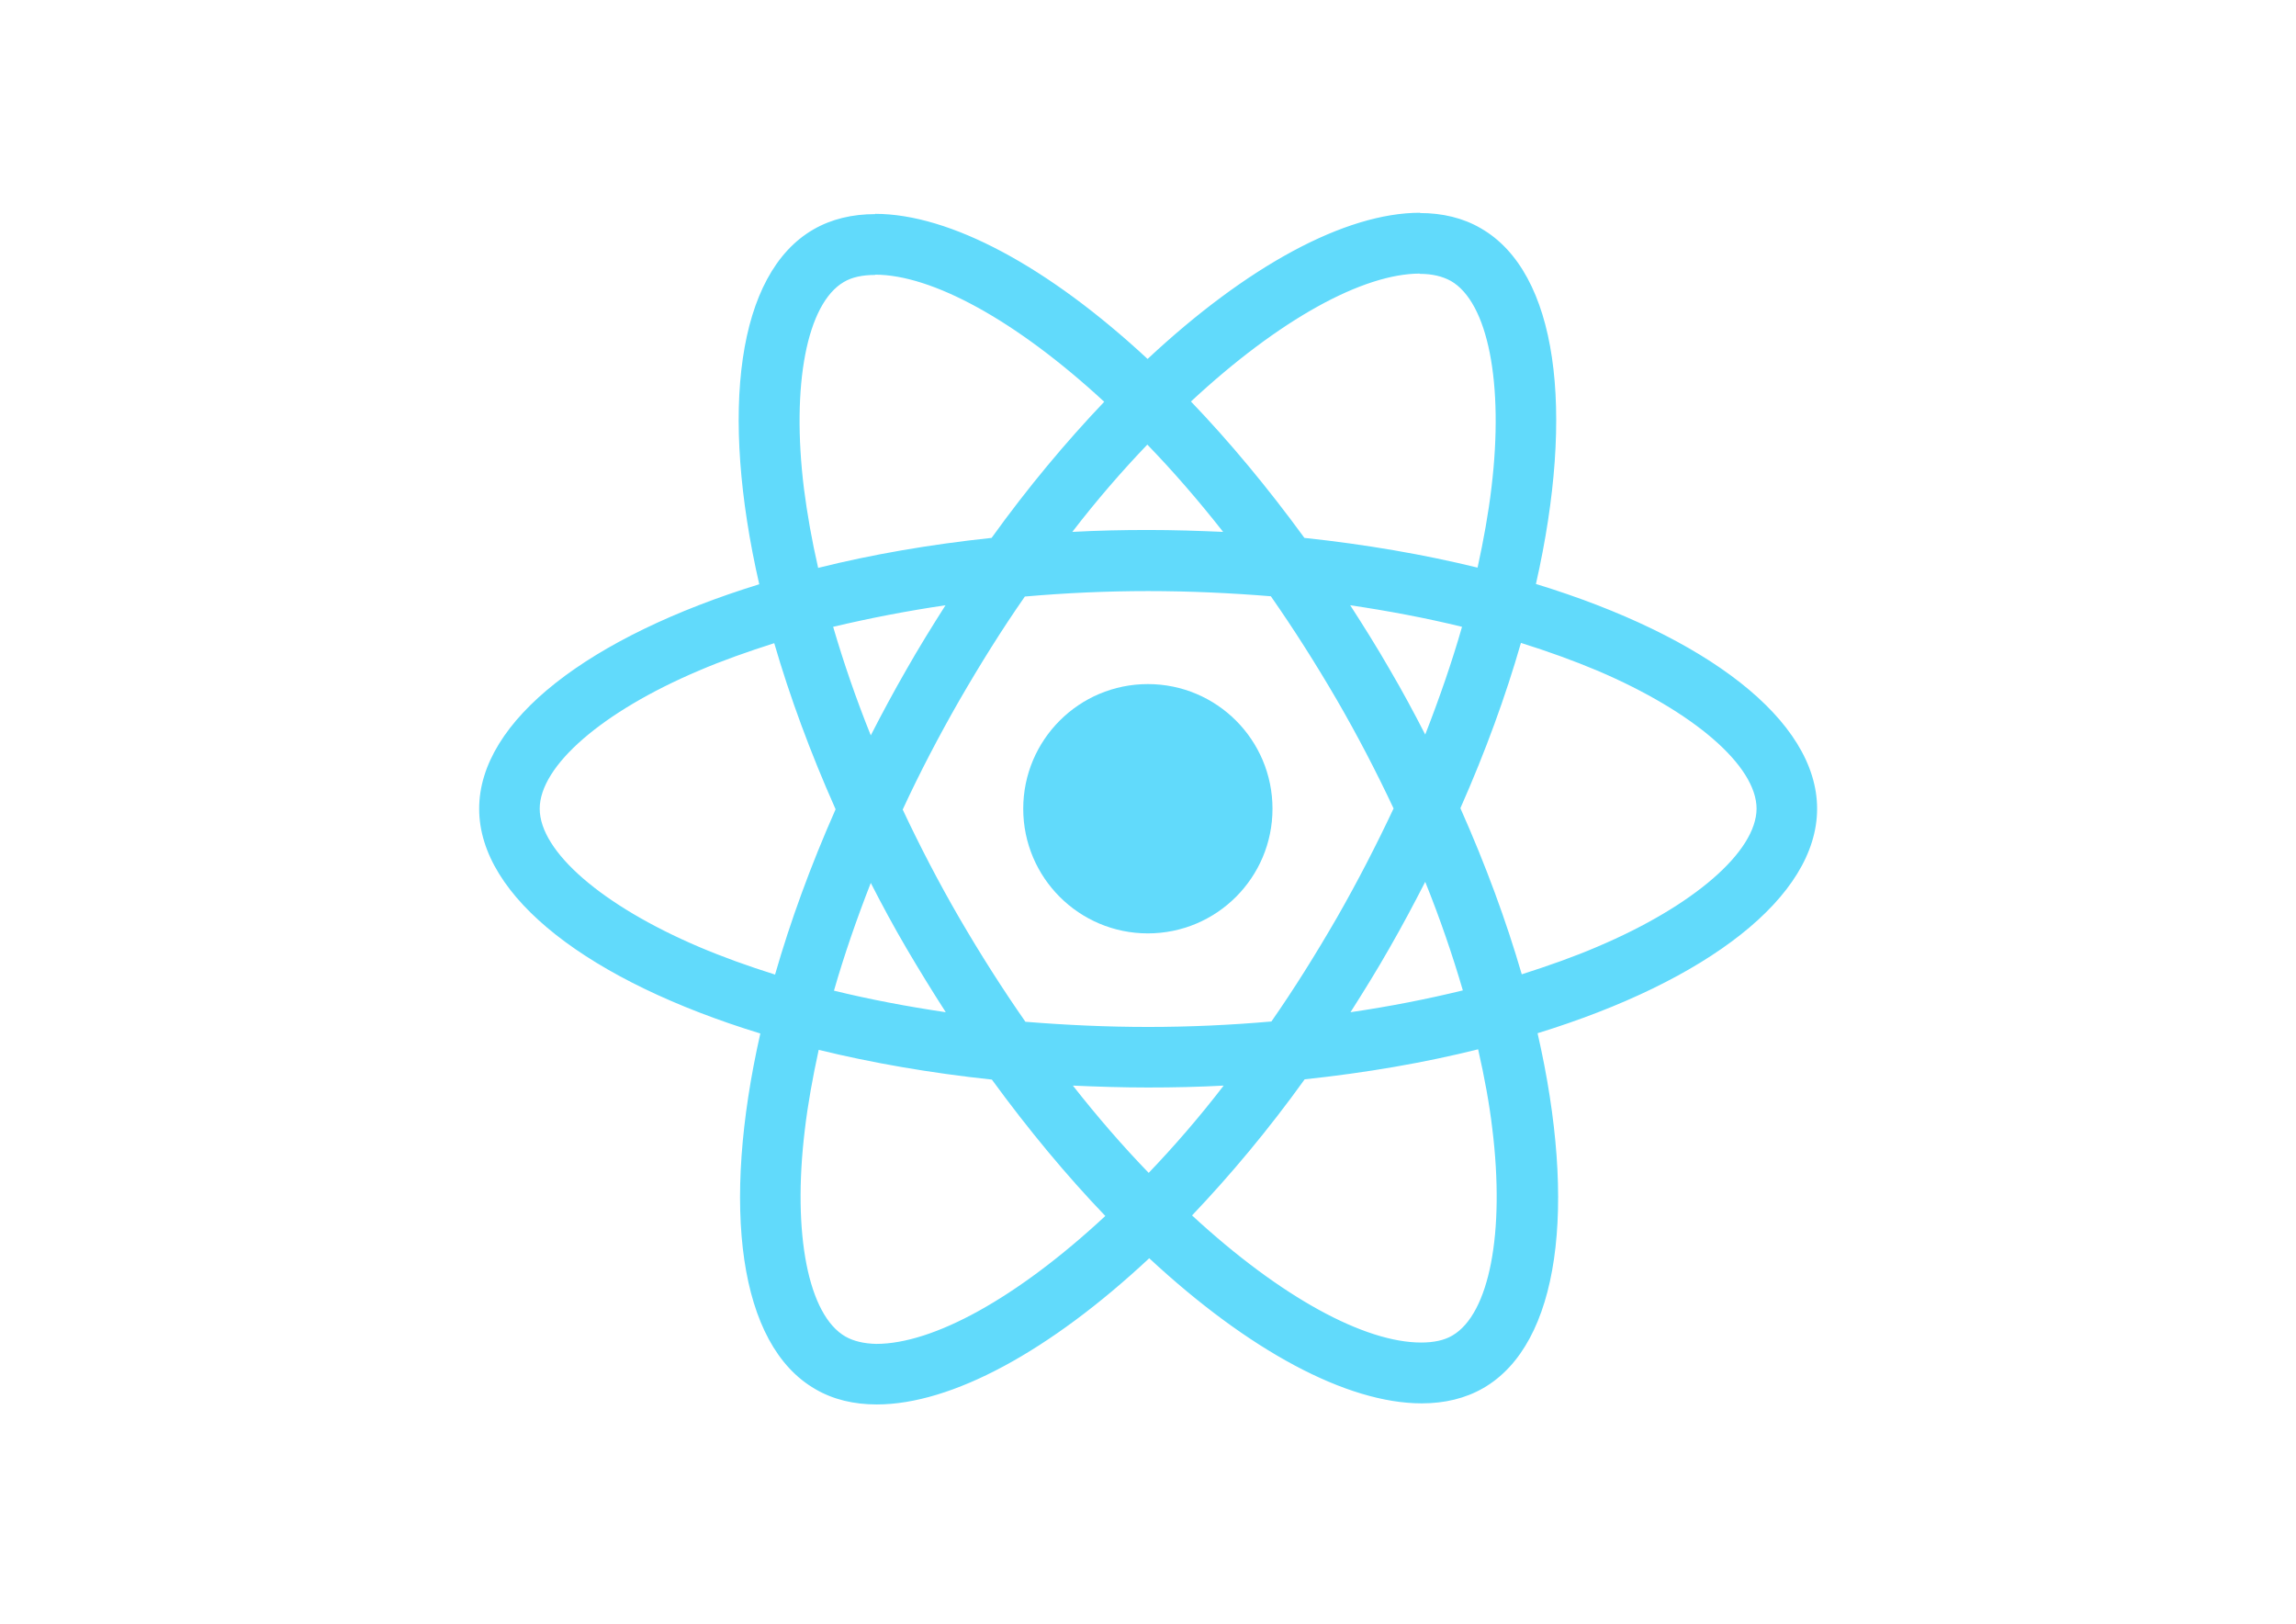
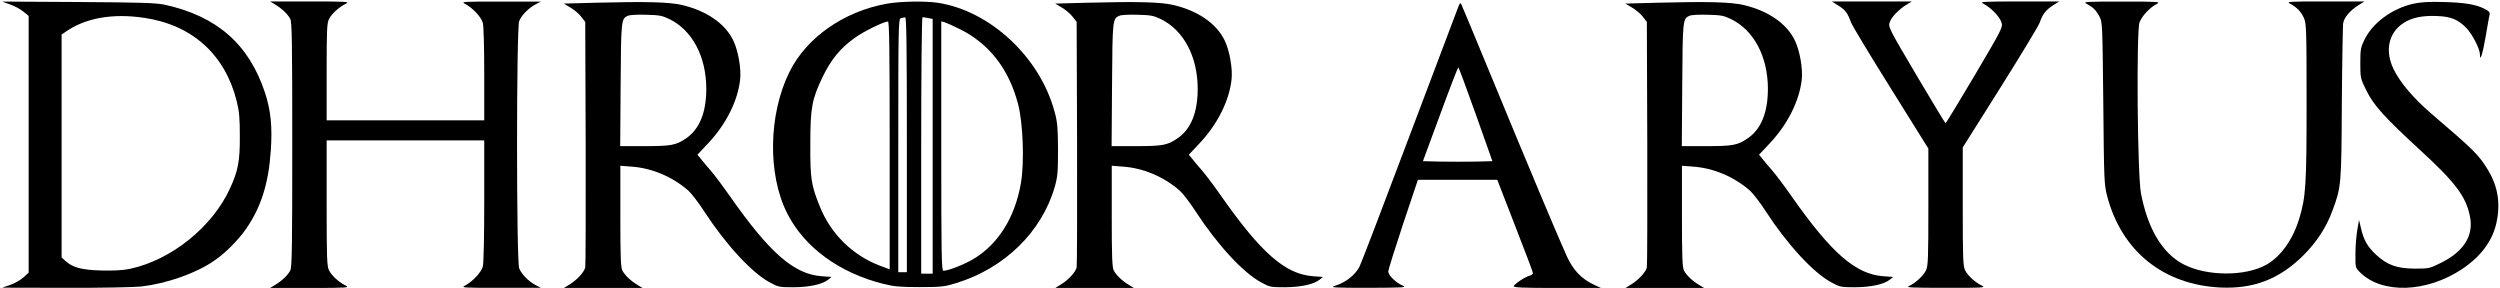
- <svg xmlns="http://www.w3.org/2000/svg" viewBox="0 0 841.9 595.3">
-   <g fill="#61DAFB">
-     <path d="M666.3 296.5c0-32.5-40.7-63.3-103.1-82.4 14.4-63.6 8-114.2-20.2-130.4-6.5-3.8-14.1-5.6-22.4-5.6v22.3c4.6 0 8.3.9 11.4 2.6 13.6 7.8 19.5 37.5 14.9 75.7-1.1 9.4-2.9 19.3-5.1 29.4-19.6-4.8-41-8.5-63.5-10.9-13.5-18.5-27.5-35.3-41.6-50 32.6-30.3 63.2-46.9 84-46.9V78c-27.5 0-63.5 19.6-99.9 53.6-36.4-33.8-72.4-53.2-99.9-53.2v22.3c20.7 0 51.4 16.5 84 46.6-14 14.7-28 31.4-41.3 49.9-22.6 2.4-44 6.1-63.6 11-2.3-10-4-19.7-5.2-29-4.7-38.2 1.1-67.9 14.6-75.8 3-1.8 6.9-2.6 11.5-2.6V78.5c-8.4 0-16 1.8-22.6 5.6-28.1 16.2-34.4 66.7-19.9 130.1-62.2 19.2-102.7 49.9-102.7 82.3 0 32.5 40.7 63.3 103.1 82.4-14.4 63.6-8 114.2 20.2 130.4 6.5 3.8 14.1 5.6 22.5 5.6 27.5 0 63.5-19.6 99.9-53.6 36.4 33.8 72.4 53.2 99.9 53.2 8.4 0 16-1.8 22.6-5.6 28.1-16.2 34.4-66.7 19.9-130.1 62-19.1 102.5-49.9 102.5-82.3zm-130.2-66.7c-3.7 12.9-8.3 26.2-13.5 39.5-4.1-8-8.4-16-13.1-24-4.6-8-9.5-15.8-14.4-23.4 14.2 2.1 27.9 4.7 41 7.9zm-45.8 106.5c-7.8 13.5-15.8 26.3-24.1 38.2-14.9 1.3-30 2-45.2 2-15.1 0-30.2-.7-45-1.9-8.3-11.9-16.4-24.6-24.2-38-7.6-13.1-14.5-26.4-20.8-39.8 6.2-13.4 13.2-26.8 20.7-39.9 7.8-13.5 15.8-26.3 24.1-38.2 14.9-1.3 30-2 45.2-2 15.1 0 30.2.7 45 1.9 8.3 11.9 16.4 24.6 24.2 38 7.6 13.1 14.5 26.4 20.8 39.8-6.3 13.4-13.2 26.8-20.7 39.9zm32.3-13c5.4 13.4 10 26.8 13.8 39.8-13.1 3.2-26.9 5.9-41.2 8 4.9-7.7 9.8-15.6 14.4-23.7 4.6-8 8.9-16.1 13-24.1zM421.2 430c-9.3-9.6-18.6-20.3-27.8-32 9 .4 18.2.7 27.5.7 9.4 0 18.7-.2 27.8-.7-9 11.7-18.3 22.4-27.5 32zm-74.4-58.9c-14.2-2.1-27.9-4.7-41-7.9 3.7-12.9 8.3-26.2 13.5-39.5 4.1 8 8.4 16 13.1 24 4.7 8 9.5 15.8 14.4 23.4zM420.7 163c9.3 9.6 18.6 20.3 27.8 32-9-.4-18.2-.7-27.5-.7-9.4 0-18.7.2-27.8.7 9-11.7 18.3-22.4 27.5-32zm-74 58.9c-4.9 7.7-9.8 15.6-14.4 23.7-4.6 8-8.9 16-13 24-5.4-13.4-10-26.8-13.8-39.8 13.1-3.1 26.9-5.8 41.2-7.9zm-90.5 125.2c-35.4-15.1-58.3-34.9-58.3-50.6 0-15.7 22.9-35.6 58.3-50.6 8.6-3.7 18-7 27.7-10.1 5.7 19.6 13.2 40 22.5 60.9-9.2 20.8-16.6 41.1-22.2 60.6-9.9-3.1-19.3-6.5-28-10.2zM310 490c-13.6-7.8-19.5-37.5-14.9-75.7 1.1-9.4 2.9-19.3 5.1-29.4 19.6 4.8 41 8.5 63.5 10.9 13.5 18.5 27.5 35.3 41.6 50-32.6 30.3-63.2 46.9-84 46.9-4.5-.1-8.3-1-11.3-2.7zm237.2-76.2c4.7 38.2-1.1 67.9-14.6 75.8-3 1.8-6.9 2.6-11.5 2.6-20.7 0-51.4-16.5-84-46.6 14-14.7 28-31.4 41.3-49.9 22.6-2.4 44-6.1 63.6-11 2.3 10.1 4.1 19.8 5.2 29.1zm38.5-66.7c-8.6 3.7-18 7-27.7 10.1-5.7-19.6-13.2-40-22.5-60.9 9.2-20.8 16.6-41.1 22.2-60.6 9.9 3.1 19.3 6.5 28.1 10.2 35.4 15.1 58.3 34.9 58.3 50.6-.1 15.7-23 35.6-58.4 50.6zM320.8 78.4z" />
-     <circle cx="420.9" cy="296.5" r="45.7" />
-     <path d="M520.5 78.1z" />
+ <svg xmlns="http://www.w3.org/2000/svg" version="1.0" width="1745pt" height="201pt" viewBox="0 0 1745 201" preserveAspectRatio="xMidYMid meet">
+   <g transform="translate(0,201) scale(0.1,-0.1)" fill="#000000" stroke="none">
+     <path d="M70 1979 c31 -10 72 -33 93 -50 l37 -30 0 -896 0 -896 -35 -32 c-19 -18 -60 -42 -92 -53 l-58 -20 440 -1 c242 -1 481 4 530 9 179 21 383 92 511 181 77 52 169 145 224 225 102 148 155 315 170 541 12 169 0 283 -41 408 -112 337 -335 532 -699 612 -63 13 -160 16 -605 19 l-530 3 55 -20z m940 -94 c333 -50 561 -257 642 -580 18 -73 22 -119 22 -245 1 -174 -12 -243 -69 -366 -123 -269 -411 -500 -700 -561 -48 -10 -111 -13 -200 -11 -138 4 -200 21 -252 70 l-23 21 0 778 0 778 28 19 c138 97 330 131 552 97z" />
+     <path d="M1920 1979 c47 -28 89 -68 106 -101 12 -23 14 -165 14 -878 0 -713 -2 -855 -14 -878 -17 -33 -59 -73 -106 -101 l-35 -21 280 0 c257 0 277 2 249 16 -49 24 -100 71 -118 108 -14 30 -16 88 -16 470 l0 436 550 0 550 0 0 -422 c0 -254 -4 -438 -10 -459 -11 -40 -70 -103 -122 -131 -32 -17 -26 -17 247 -17 l280 0 -36 19 c-48 25 -99 76 -115 117 -20 48 -20 1678 0 1726 16 41 67 92 115 117 l36 19 -280 0 c-273 0 -279 0 -247 -17 52 -28 111 -91 122 -131 6 -21 10 -172 10 -358 l0 -323 -550 0 -550 0 0 336 c0 290 2 341 16 370 18 37 69 84 118 108 28 14 8 16 -249 16 l-280 0 35 -21z" />
+     <path d="M4160 1991 l-225 -6 47 -28 c26 -15 60 -44 75 -64 l28 -36 3 -846 c1 -465 0 -856 -3 -868 -8 -32 -54 -83 -104 -115 l-45 -28 275 0 274 0 -35 21 c-47 28 -89 68 -106 101 -11 22 -14 95 -14 379 l0 352 78 -6 c142 -10 285 -70 397 -168 21 -19 71 -83 110 -144 151 -232 331 -427 456 -495 62 -34 68 -35 169 -35 112 1 199 20 241 53 l23 19 -70 5 c-193 15 -361 162 -639 558 -48 69 -108 149 -134 179 -25 29 -57 66 -69 82 l-24 29 77 82 c122 130 204 292 221 441 9 75 -13 202 -47 273 -56 118 -186 209 -359 249 -86 21 -254 25 -600 16z m512 -114 c160 -78 257 -261 258 -485 0 -169 -48 -285 -143 -349 -70 -47 -103 -53 -290 -53 l-168 0 3 428 c3 453 4 462 51 482 12 6 69 9 127 7 92 -2 112 -6 162 -30z" />
+     <path d="M6189 1984 c-300 -54 -561 -237 -679 -477 -146 -295 -153 -714 -16 -985 120 -238 364 -417 674 -494 72 -18 115 -22 252 -22 151 0 173 3 254 28 337 103 597 357 688 671 20 71 23 101 23 260 -1 156 -4 192 -24 265 -102 380 -447 702 -811 760 -89 14 -269 11 -361 -6z m141 -984 l0 -890 -30 0 -30 0 0 884 c0 834 1 885 18 889 9 3 23 5 30 6 9 1 12 -183 12 -889z m149 884 l31 -6 0 -889 0 -889 -40 0 -40 0 0 895 c0 505 4 895 9 895 5 0 23 -3 40 -6z m-269 -889 l0 -865 -67 25 c-193 73 -345 223 -422 417 -59 146 -66 192 -65 433 0 251 11 311 84 464 60 125 124 204 228 278 59 43 202 113 230 113 9 0 12 -180 12 -865z m485 814 c207 -101 347 -279 411 -525 35 -132 45 -408 20 -552 -42 -242 -159 -428 -335 -532 -63 -37 -173 -80 -206 -80 -13 0 -15 95 -15 871 l0 870 23 -6 c12 -4 58 -24 102 -46z" />
+     <path d="M7590 1991 l-225 -6 47 -28 c26 -15 60 -44 75 -64 l28 -36 3 -846 c1 -465 0 -856 -3 -868 -8 -32 -54 -83 -104 -115 l-45 -28 275 0 274 0 -35 21 c-47 28 -89 68 -106 101 -11 22 -14 95 -14 379 l0 352 78 -6 c142 -10 285 -70 397 -168 21 -19 71 -83 110 -144 151 -232 331 -427 456 -495 62 -34 68 -35 169 -35 112 1 199 20 241 53 l23 19 -70 5 c-193 15 -361 162 -639 558 -48 69 -108 149 -134 179 -25 29 -57 66 -69 82 l-24 29 77 82 c122 130 204 292 221 441 9 75 -13 202 -47 273 -56 118 -186 209 -359 249 -86 21 -254 25 -600 16z m512 -114 c160 -78 257 -261 258 -485 0 -169 -48 -285 -143 -349 -70 -47 -103 -53 -290 -53 l-168 0 3 428 c3 453 4 462 51 482 12 6 69 9 127 7 92 -2 112 -6 162 -30z" />
+     <path d="M11570 1991 l-225 -6 47 -28 c26 -15 60 -44 75 -64 l28 -36 3 -846 c1 -465 0 -856 -3 -868 -8 -32 -54 -83 -104 -115 l-45 -28 275 0 274 0 -35 21 c-47 28 -89 68 -106 101 -11 22 -14 95 -14 379 l0 352 78 -6 c142 -10 285 -70 397 -168 21 -19 71 -83 110 -144 151 -232 331 -427 456 -495 62 -34 68 -35 169 -35 112 1 199 20 241 53 l23 19 -70 5 c-193 15 -361 162 -639 558 -48 69 -108 149 -134 179 -25 29 -57 66 -69 82 l-24 29 77 82 c122 130 204 292 221 441 9 75 -13 202 -47 273 -56 118 -186 209 -359 249 -86 21 -254 25 -600 16z m512 -114 c160 -78 257 -261 258 -485 0 -169 -48 -285 -143 -349 -70 -47 -103 -53 -290 -53 l-168 0 3 428 c3 453 4 462 51 482 12 6 69 9 127 7 92 -2 112 -6 162 -30z" />
+     <path d="M12832 1971 c49 -31 64 -51 88 -117 8 -22 133 -230 278 -461 l262 -420 0 -408 c0 -353 -2 -411 -16 -441 -19 -39 -74 -90 -118 -110 -27 -11 7 -13 254 -13 261 -1 282 1 254 15 -49 24 -100 71 -118 108 -14 30 -16 86 -16 445 l0 412 262 416 c144 229 268 434 275 455 20 59 43 88 92 120 l45 28 -280 0 c-273 -1 -278 -1 -246 -18 50 -27 110 -89 122 -128 11 -33 8 -40 -186 -369 -109 -184 -201 -335 -204 -335 -3 0 -94 151 -203 335 -192 325 -198 337 -187 369 11 36 66 93 120 125 l35 21 -279 0 -280 0 46 -29z" />
+     <path d="M14565 1983 c44 -23 65 -43 89 -88 21 -39 21 -52 27 -605 5 -540 6 -569 27 -649 101 -384 392 -619 792 -638 231 -10 408 58 575 222 94 93 163 198 206 316 61 165 62 176 65 749 2 289 7 539 9 557 7 41 47 88 104 125 l45 28 -275 0 c-254 0 -272 -1 -244 -16 45 -23 76 -55 96 -99 17 -37 19 -76 19 -585 0 -580 -5 -663 -51 -815 -44 -145 -126 -262 -225 -320 -147 -86 -424 -85 -587 2 -146 79 -245 246 -293 493 -25 129 -33 1133 -10 1194 17 45 72 104 121 129 28 15 11 16 -245 16 -257 0 -273 -1 -245 -16z" />
+     <path d="M16845 1984 c-147 -33 -284 -133 -341 -251 -26 -53 -29 -68 -29 -164 0 -104 1 -107 43 -192 51 -103 123 -183 375 -415 249 -228 322 -327 348 -467 25 -132 -45 -242 -206 -321 -76 -38 -82 -39 -179 -39 -126 1 -191 24 -270 96 -60 55 -89 106 -107 189 l-13 55 -12 -70 c-7 -38 -13 -114 -13 -167 -1 -95 0 -97 30 -127 154 -155 466 -145 716 22 128 86 209 194 237 317 31 136 13 255 -57 372 -64 106 -96 138 -399 397 -123 106 -218 218 -262 311 -60 126 -34 249 67 317 59 40 136 56 241 51 94 -4 142 -24 199 -81 42 -42 97 -148 97 -187 0 -56 19 3 40 125 12 72 24 140 27 152 4 17 -3 25 -34 41 -61 31 -138 44 -288 48 -102 3 -159 -1 -210 -12z" />
+     <path d="M10180 1965 c-6 -16 -160 -424 -342 -905 -181 -481 -338 -891 -348 -910 -31 -60 -97 -112 -172 -135 -38 -12 -12 -14 232 -14 253 1 272 2 240 16 -47 20 -100 72 -100 98 0 11 47 160 103 330 l104 310 277 0 277 0 124 -320 c69 -176 125 -325 125 -331 0 -7 -10 -14 -22 -18 -31 -7 -106 -57 -112 -73 -4 -10 54 -13 302 -13 l307 0 -52 24 c-84 40 -141 99 -186 196 -49 106 -267 624 -529 1260 -110 267 -204 492 -208 500 -7 12 -11 9 -20 -15z m121 -753 l116 -327 -118 -3 c-65 -1 -174 -1 -242 0 l-125 3 121 328 c66 180 123 327 126 327 3 0 58 -148 122 -328z" />
  </g>
</svg>
